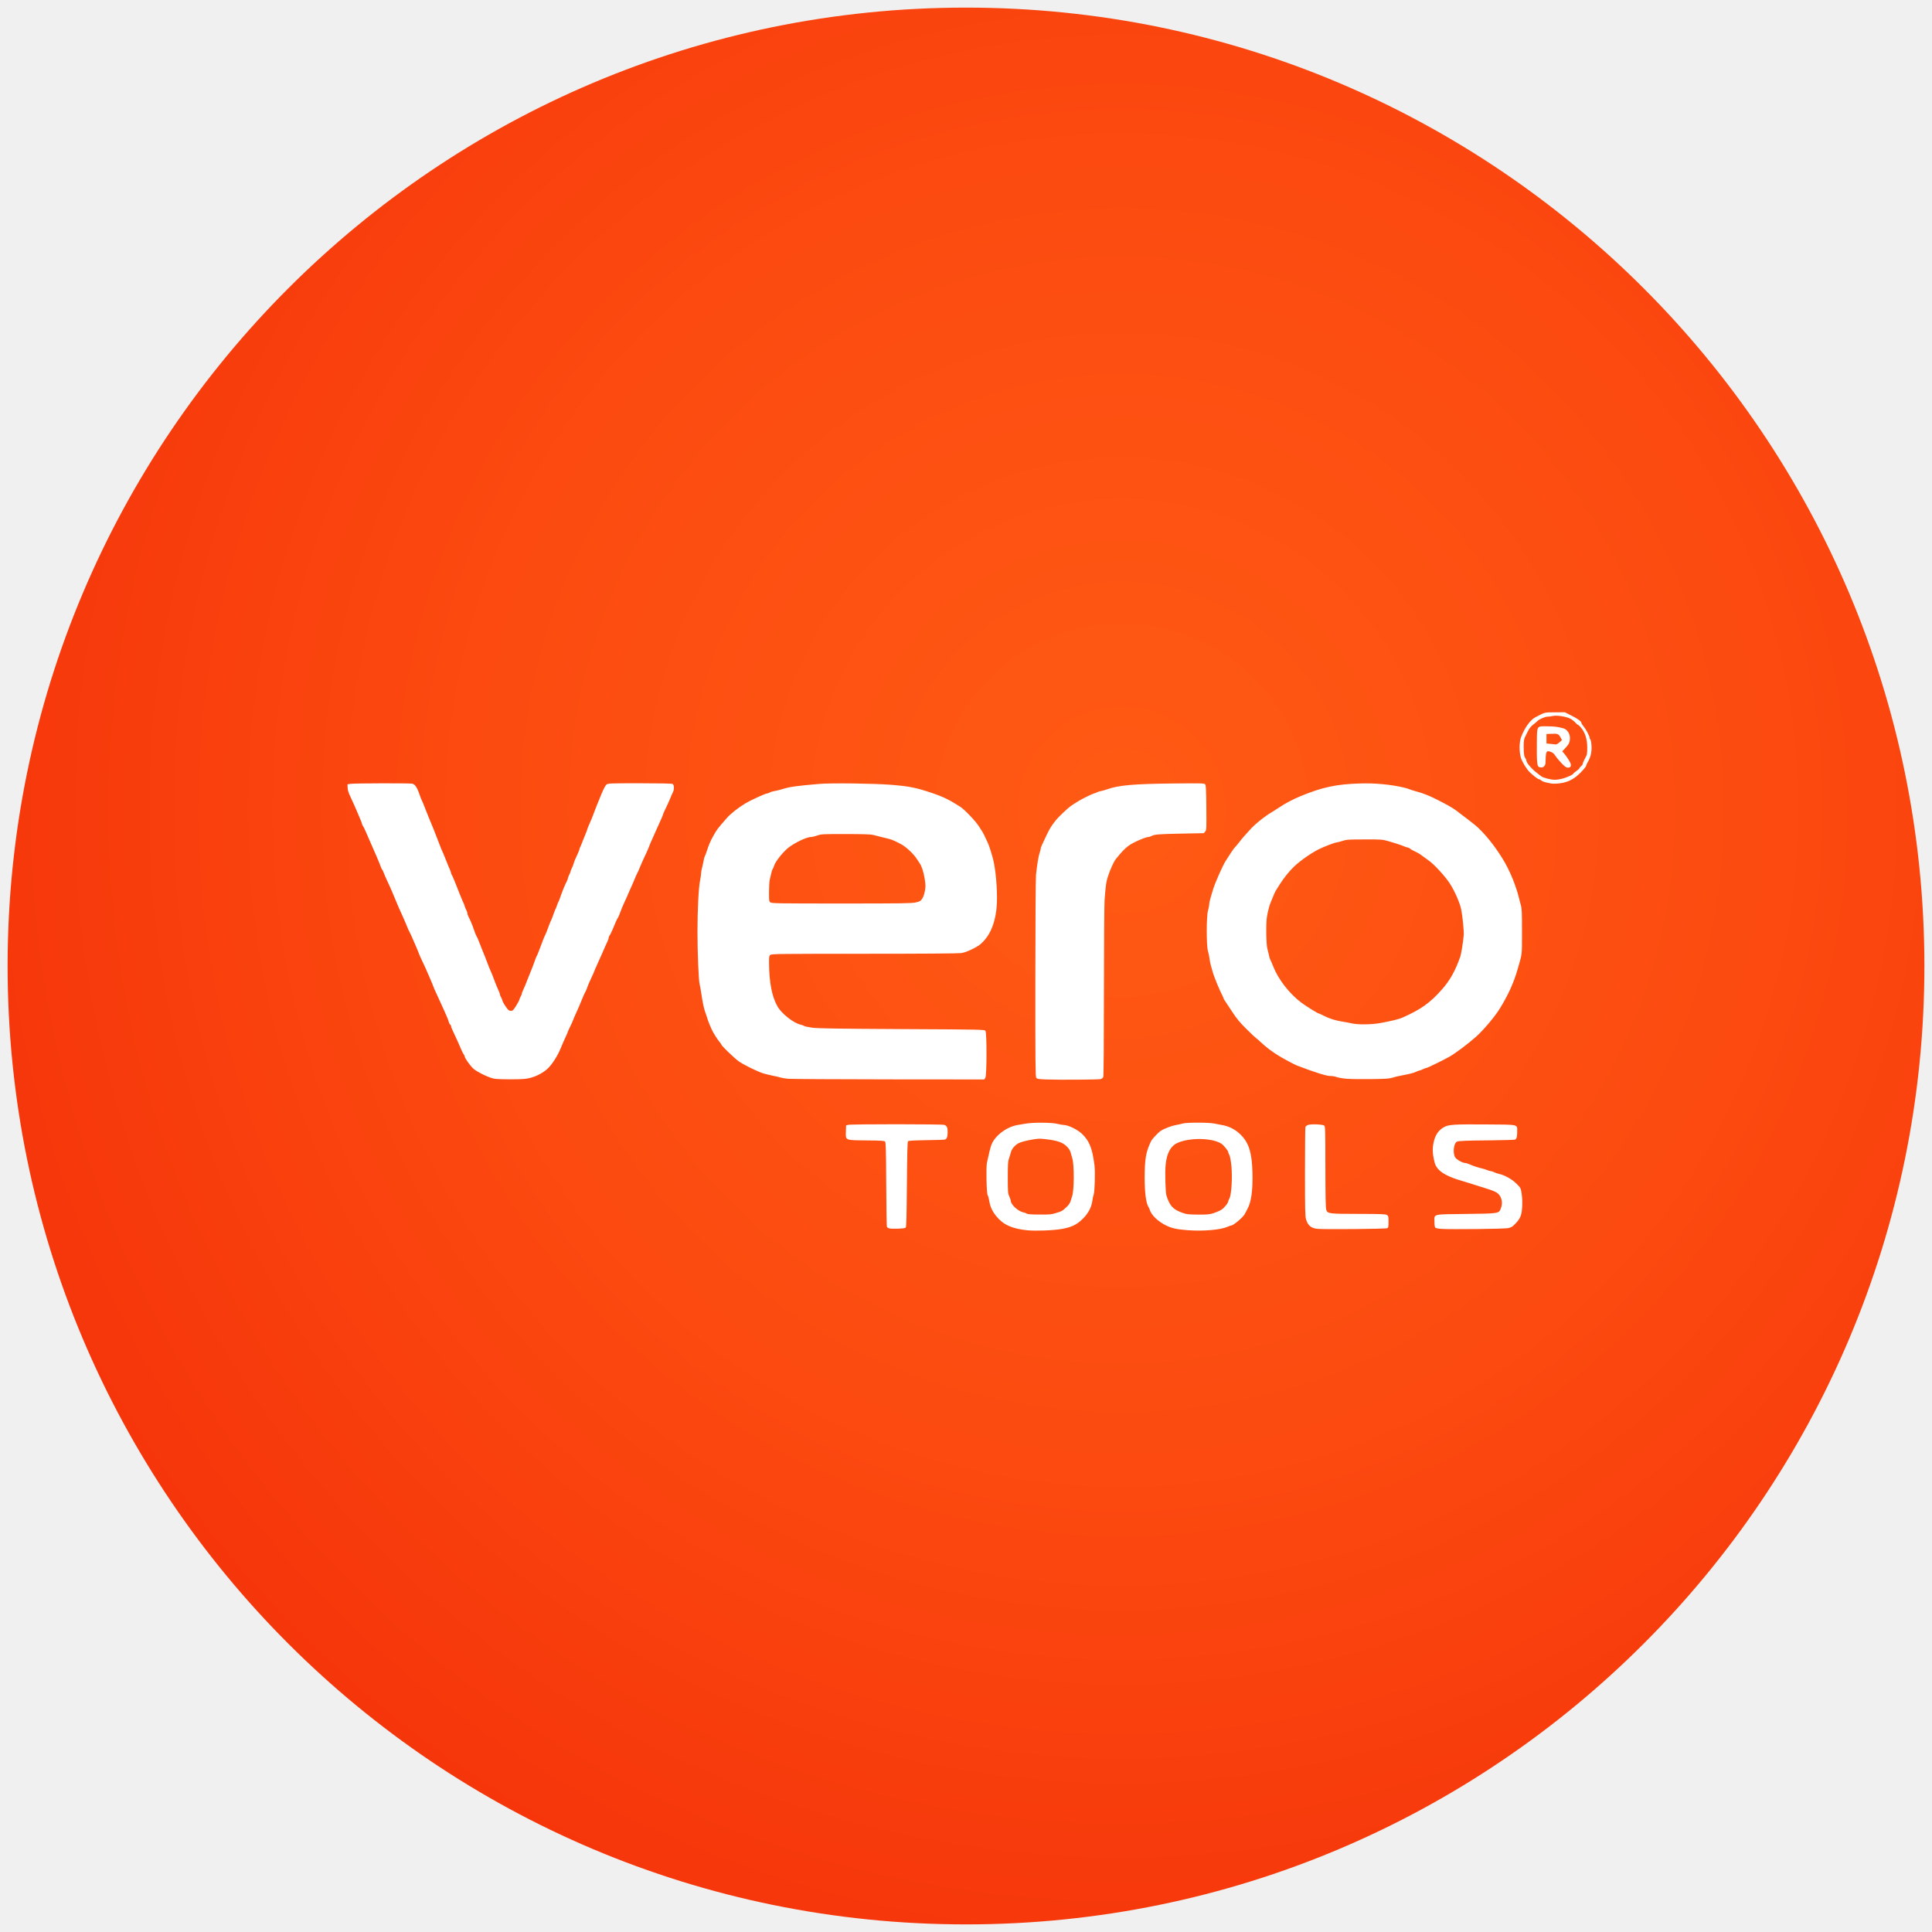
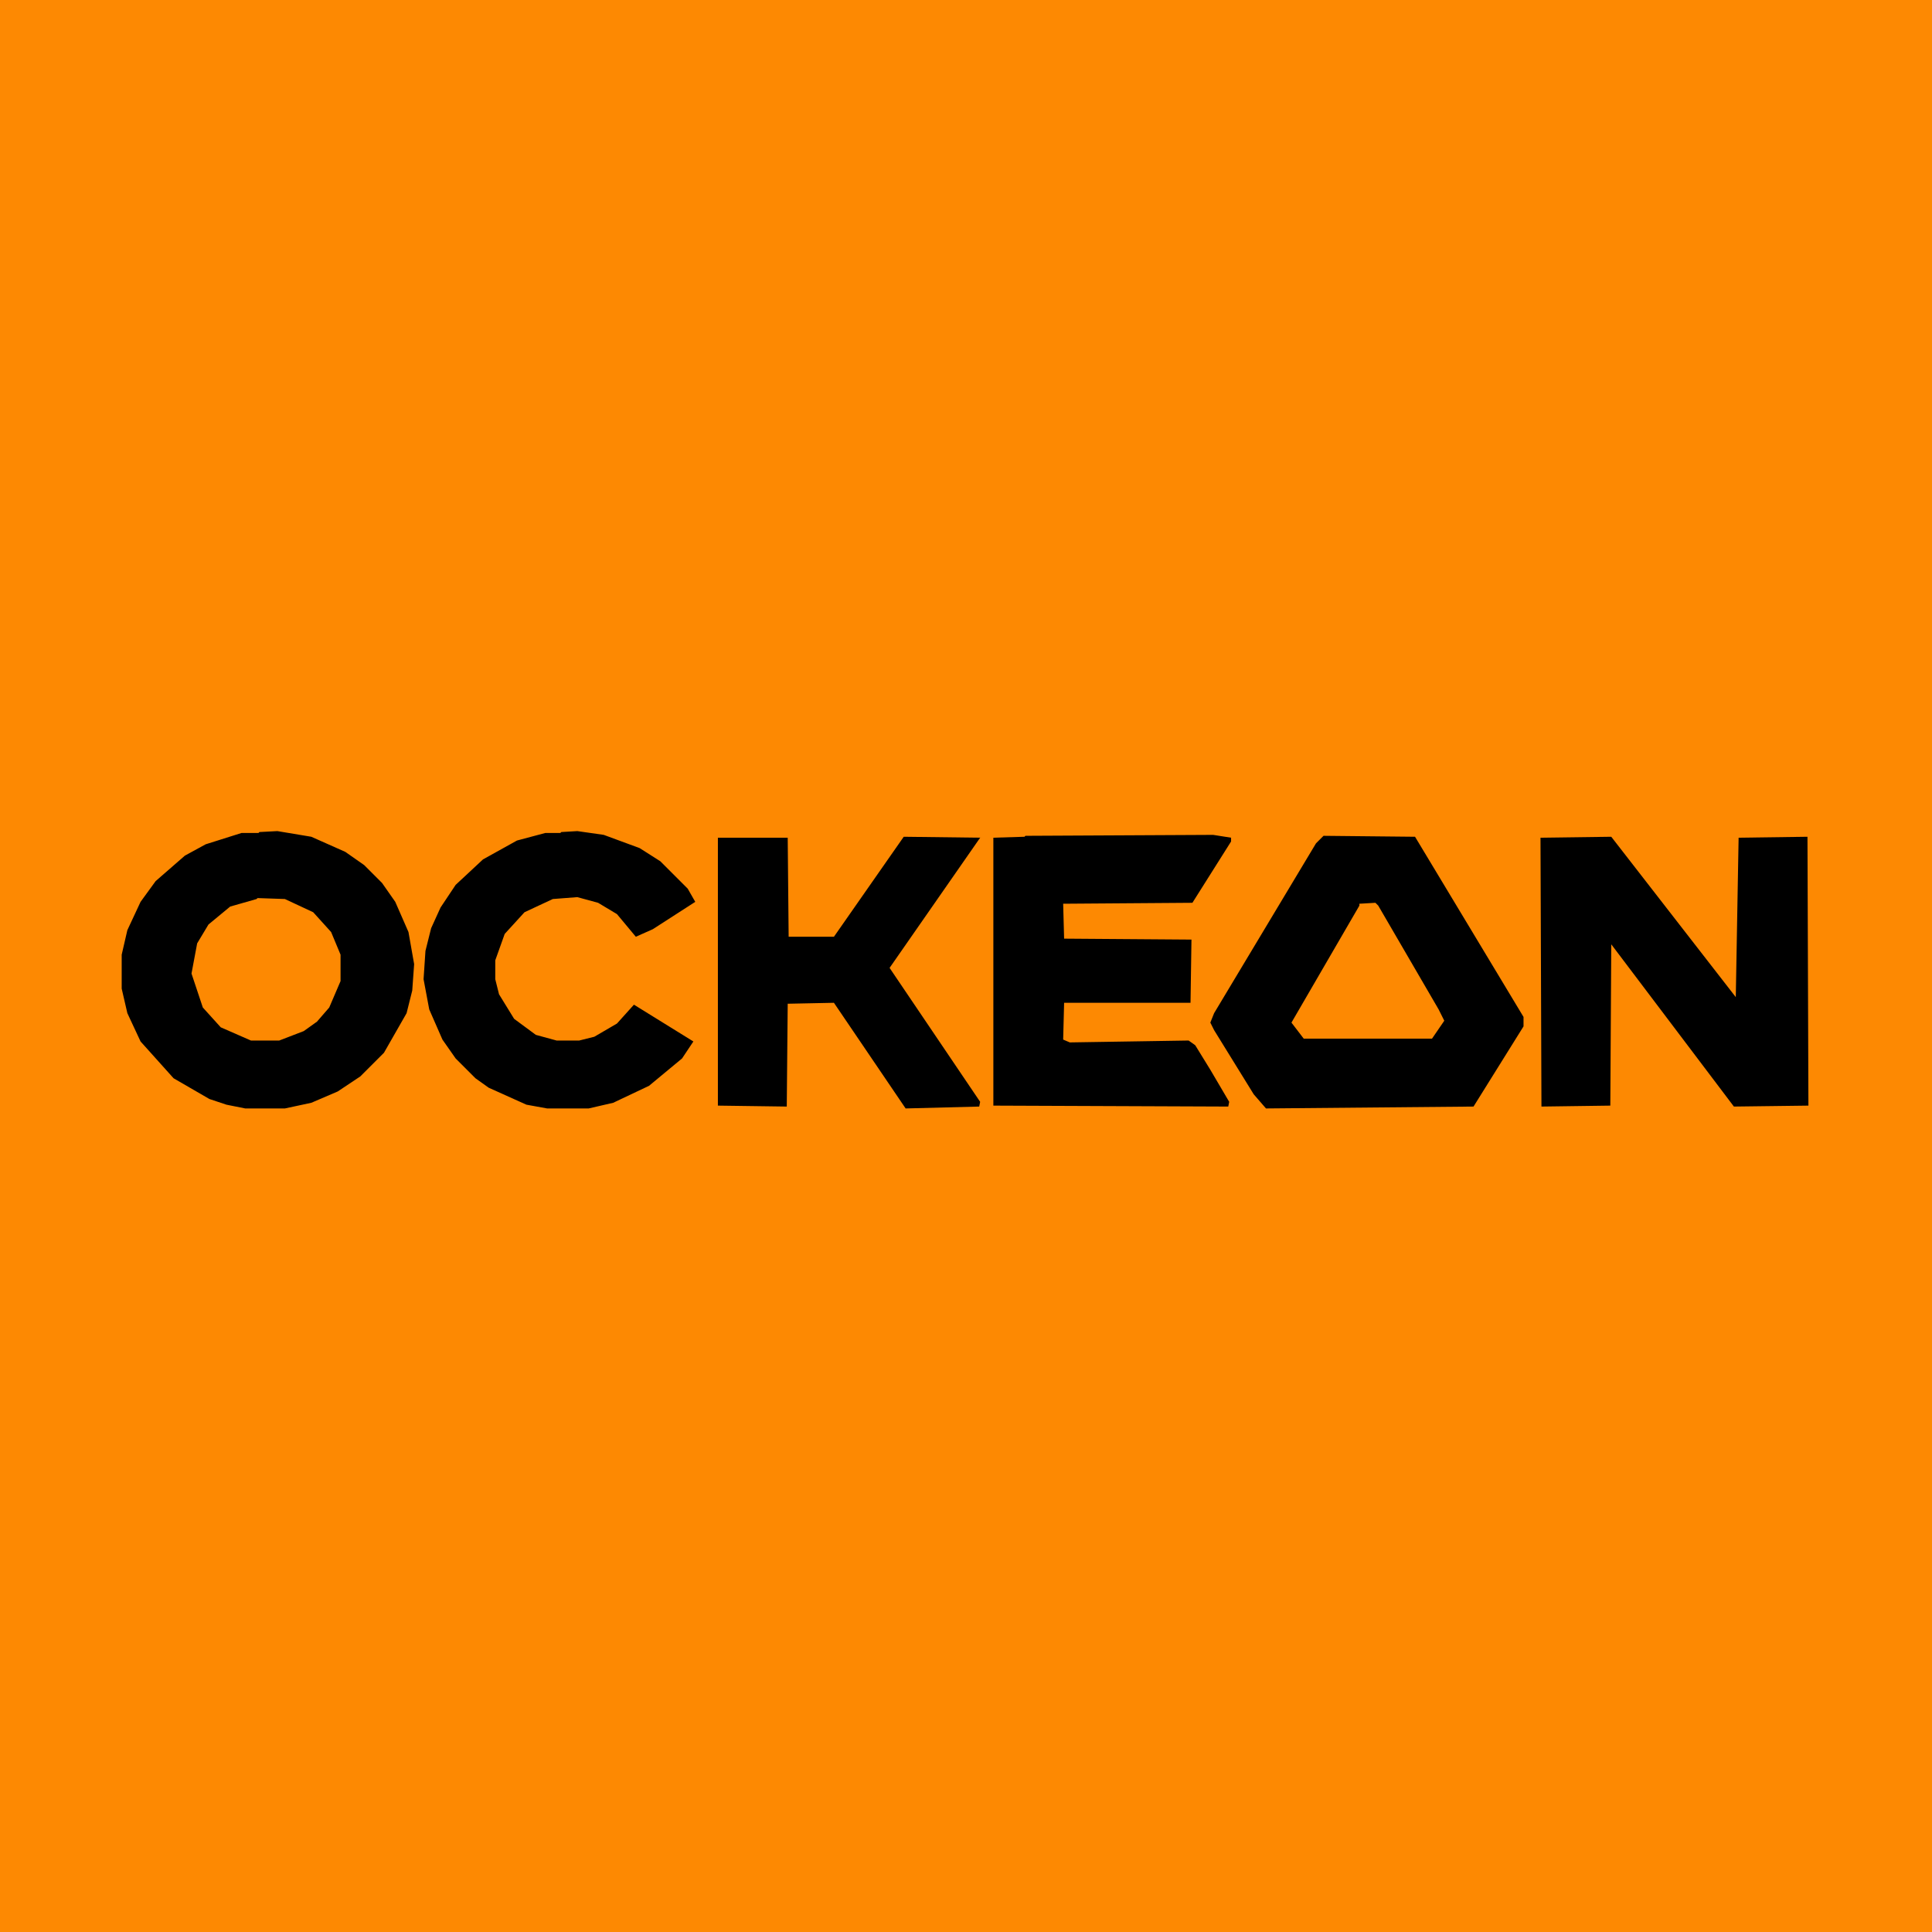
- <svg xmlns="http://www.w3.org/2000/svg" viewBox="0 0 711 711" width="711" height="711">
-   <defs>
-     <radialGradient id="vt-g" cx="58%" cy="42%" r="62%">
-       <stop offset="0" stop-color="#FF5A14" />
-       <stop offset="0.55" stop-color="#FC4A10" />
-       <stop offset="1" stop-color="#F5340A" />
-     </radialGradient>
-   </defs>
-   <circle cx="355.5" cy="355.5" r="352.70" fill="url(#vt-g)" />
-   <path fill="#FFFFFF" fill-rule="nonzero" d="M378.00 452.75C372.45 452.19 369.19 450.71 366.67 447.61C365.17 445.77 364.37 444.04 364.04 441.87C363.89 440.96 363.64 440.04 363.47 439.84C363.06 439.34 362.84 429.60 363.21 427.88C363.90 424.60 364.48 422.28 364.86 421.29C366.12 417.93 370.50 414.65 374.59 413.99C375.30 413.88 376.66 413.66 377.62 413.49C380.36 413.03 387.03 413.08 389.08 413.58C390.01 413.81 391.08 414.00 391.45 414.00C393.03 414.00 396.54 415.69 398.14 417.23C400.93 419.90 401.98 422.53 402.79 428.88C403.09 431.24 402.88 438.64 402.48 439.66C402.32 440.06 402.11 441.06 402.00 441.91C401.69 444.31 400.47 446.59 398.41 448.60C396.22 450.73 394.36 451.62 390.75 452.27C387.70 452.82 381.13 453.06 378.00 452.75ZM437.12 452.73C433.18 452.44 431.21 452.01 429.12 450.98C426.12 449.49 423.71 447.18 423.12 445.21C423.03 444.89 422.79 444.37 422.59 444.06C421.76 442.73 421.25 438.82 421.25 433.56C421.25 426.54 421.71 423.87 423.58 420.02C424.02 419.11 426.23 416.77 427.25 416.12C428.59 415.28 431.28 414.26 432.83 414.01C433.57 413.89 434.68 413.64 435.28 413.47C436.75 413.04 444.86 413.05 446.88 413.48C447.70 413.66 448.94 413.90 449.62 414.01C452.41 414.47 454.83 415.75 456.81 417.81C459.68 420.80 460.75 424.39 460.92 431.62C461.08 438.05 460.49 442.31 459.09 444.89C458.72 445.57 458.26 446.44 458.06 446.83C457.45 448.01 453.91 450.98 453.09 451.00C452.94 451.00 452.32 451.22 451.72 451.48C449.14 452.61 442.88 453.15 437.12 452.73ZM484.85 452.23C482.53 452.01 481.31 451.00 480.65 448.77C480.30 447.58 480.25 445.34 480.25 431.39C480.26 422.58 480.32 415.13 480.40 414.82C480.50 414.48 480.88 414.16 481.43 413.98C482.58 413.60 486.81 413.78 487.35 414.23C487.71 414.53 487.75 416.11 487.76 429.47C487.77 440.34 487.86 444.61 488.08 445.23C488.58 446.66 488.95 446.71 500.01 446.73C508.53 446.75 509.97 446.80 510.44 447.14C510.94 447.49 511.00 447.74 511.00 449.63C511.00 451.46 510.94 451.77 510.51 451.99C509.98 452.28 487.52 452.48 484.85 452.23ZM530.45 452.25C529.39 452.18 528.38 451.98 528.21 451.81C528.02 451.62 527.89 450.78 527.89 449.63C527.87 446.66 526.94 446.90 539.45 446.75C551.68 446.60 551.60 446.61 552.34 444.69C553.19 442.45 552.57 440.04 550.83 438.91C550.31 438.56 548.92 437.99 547.75 437.63C546.58 437.26 545.12 436.80 544.50 436.60C543.88 436.39 542.87 436.08 542.25 435.89C541.63 435.71 540.79 435.44 540.38 435.30C539.96 435.15 538.78 434.79 537.75 434.50C533.58 433.30 530.64 431.82 529.28 430.24C528.35 429.15 528.13 428.66 527.72 426.81C527.13 424.11 527.13 422.12 527.72 419.88C528.37 417.36 529.61 415.72 531.65 414.67C533.25 413.85 535.42 413.73 546.55 413.80C559.18 413.89 558.31 413.70 558.35 416.30C558.38 418.22 558.15 419.13 557.56 419.39C557.32 419.49 553.24 419.62 548.50 419.66C539.63 419.74 536.93 419.84 536.21 420.13C535.00 420.59 534.55 424.34 535.51 425.90C536.04 426.75 538.25 428.00 539.23 428.00C539.51 428.00 540.22 428.22 540.81 428.48C542.10 429.07 544.02 429.71 545.38 430.00C545.92 430.12 546.79 430.39 547.30 430.61C547.82 430.82 548.43 431.00 548.68 431.00C548.92 431.00 549.46 431.18 549.86 431.39C550.26 431.60 551.09 431.88 551.70 432.02C553.82 432.49 556.53 434.03 558.14 435.66C559.66 437.19 559.66 437.20 559.99 439.33C560.21 440.71 560.27 442.42 560.18 444.12C560.00 447.27 559.52 448.43 557.61 450.40C556.55 451.49 556.13 451.74 554.99 451.97C553.57 452.26 533.99 452.48 530.45 452.25ZM327.09 452.01C326.79 451.89 326.48 451.66 326.39 451.52C326.29 451.37 326.19 444.32 326.14 435.85C326.08 422.96 326.01 420.40 325.71 420.10C325.42 419.82 324.09 419.73 318.98 419.69C310.90 419.61 311.20 419.74 311.30 416.44L311.38 414.16L312.11 413.96C313.25 413.66 346.75 413.67 347.55 413.97C348.46 414.32 348.75 414.96 348.75 416.59C348.75 418.26 348.44 419.16 347.79 419.36C347.53 419.45 344.42 419.56 340.88 419.60C336.45 419.67 334.37 419.78 334.17 419.98C333.95 420.20 333.84 424.50 333.75 435.87C333.65 448.19 333.56 451.54 333.30 451.80C332.91 452.19 327.91 452.36 327.09 452.01ZM388.40 446.48C390.73 445.78 391.01 445.63 392.46 444.24C393.34 443.40 393.80 442.72 394.01 441.96C394.17 441.36 394.41 440.60 394.54 440.27C395.32 438.29 395.37 428.61 394.61 426.25C394.41 425.63 394.14 424.68 394.00 424.12C393.86 423.57 393.37 422.73 392.91 422.24C391.21 420.41 389.38 419.75 384.55 419.20C382.49 418.97 381.88 419.00 379.17 419.50C377.50 419.81 375.60 420.33 374.96 420.65C373.54 421.36 372.32 422.79 371.99 424.12C371.86 424.68 371.55 425.69 371.31 426.38C370.94 427.43 370.88 428.53 370.88 433.38C370.89 438.76 370.93 439.20 371.45 440.34C371.75 441.01 372.00 441.75 372.00 441.97C372.00 443.28 374.67 445.75 376.50 446.13C376.98 446.23 377.49 446.40 377.62 446.50C378.10 446.87 378.89 446.94 382.77 446.97C386.05 447.00 386.94 446.92 388.40 446.48ZM446.62 446.45C447.59 446.14 448.87 445.58 449.48 445.20C450.49 444.57 452.00 442.73 452.00 442.12C452.00 441.98 452.21 441.48 452.46 441.00C453.20 439.60 453.58 433.24 453.17 429.12C452.97 427.13 452.68 425.57 452.42 425.07C452.19 424.63 452.00 424.16 452.00 424.02C452.00 423.51 450.38 421.49 449.50 420.91C446.24 418.75 437.98 418.57 433.45 420.55C430.80 421.72 429.39 424.30 428.96 428.75C428.70 431.50 428.90 438.82 429.26 439.97C430.49 443.81 431.66 445.08 435.16 446.33C436.69 446.89 437.29 446.95 440.88 446.98C444.38 447.00 445.09 446.94 446.62 446.45ZM384.92 397.25C382.11 397.14 381.66 397.06 381.35 396.64C381.05 396.23 381.00 390.84 381.02 360.14C381.03 340.33 381.14 323.17 381.26 322.00C381.60 318.54 382.20 314.95 382.61 313.78C382.82 313.18 383.00 312.52 383.00 312.31C383.00 311.90 383.27 311.27 385.21 307.22C386.34 304.85 386.91 303.96 388.65 301.74C389.44 300.74 393.07 297.30 394.00 296.67C396.36 295.07 397.82 294.21 399.99 293.16C401.29 292.52 402.47 292.00 402.61 292.00C402.76 292.00 403.19 291.83 403.57 291.63C403.96 291.43 404.69 291.20 405.20 291.11C405.71 291.03 406.69 290.75 407.38 290.50C411.54 288.98 417.31 288.47 431.77 288.33C442.32 288.22 443.19 288.25 443.52 288.65C443.81 289.00 443.89 290.61 443.95 297.25C444.02 305.04 444.00 305.45 443.53 306.02L443.04 306.62L434.82 306.78C426.32 306.95 424.93 307.06 423.79 307.65C423.43 307.84 422.96 308.00 422.77 308.00C421.58 308.00 416.76 310.12 415.25 311.30C413.72 312.50 412.87 313.39 410.67 316.12C409.86 317.13 408.65 319.77 407.77 322.44C407.08 324.56 406.97 325.28 406.50 331.12C406.38 332.64 406.27 347.79 406.26 364.80C406.26 383.15 406.16 395.97 406.02 396.33C405.88 396.68 405.49 397.01 405.08 397.12C404.26 397.34 389.60 397.43 384.92 397.25ZM181.95 396.98C180.12 396.71 175.73 394.61 174.22 393.29C173.05 392.25 171.00 389.37 171.00 388.75C171.00 388.57 170.84 388.24 170.65 388.02C170.46 387.80 170.06 387.01 169.75 386.25C169.44 385.49 168.88 384.20 168.49 383.38C166.34 378.76 166.00 377.99 166.00 377.67C166.00 377.47 165.84 377.18 165.64 377.01C165.44 376.85 165.20 376.36 165.11 375.92C165.02 375.48 164.27 373.66 163.45 371.88C162.63 370.09 161.81 368.29 161.63 367.88C161.45 367.46 160.90 366.26 160.40 365.20C159.91 364.14 159.50 363.20 159.50 363.11C159.50 363.02 158.93 361.64 158.24 360.04C156.52 356.06 156.46 355.92 155.28 353.46C154.72 352.27 154.25 351.22 154.25 351.13C154.25 350.91 151.04 343.48 150.73 343.00C150.43 342.52 150.17 341.94 149.51 340.25C149.21 339.49 148.75 338.43 148.49 337.88C147.38 335.52 146.02 332.38 144.60 328.88C144.27 328.05 143.78 326.93 143.52 326.38C142.11 323.38 141.30 321.56 141.13 321.00C141.03 320.66 140.80 320.21 140.62 320.00C140.45 319.79 140.23 319.34 140.14 319.00C139.94 318.30 137.39 312.31 135.50 308.12C135.25 307.57 134.79 306.51 134.47 305.75C134.16 304.99 133.75 304.20 133.57 303.98C133.40 303.76 133.25 303.44 133.25 303.27C133.25 303.09 132.70 301.69 132.03 300.16C131.36 298.63 130.66 296.99 130.47 296.52C130.28 296.04 129.64 294.65 129.05 293.41C128.28 291.81 127.96 290.80 127.93 289.90L127.88 288.63L129.00 288.46C130.40 288.24 150.65 288.19 151.70 288.40C152.71 288.60 153.53 289.82 154.39 292.38C154.77 293.48 155.16 294.49 155.26 294.62C155.37 294.76 155.86 295.94 156.36 297.25C156.86 298.56 157.37 299.85 157.49 300.12C158.33 302.02 160.72 307.97 161.41 309.88C161.75 310.84 162.18 311.96 162.37 312.38C162.55 312.79 162.93 313.63 163.21 314.25C163.48 314.87 164.01 316.16 164.37 317.12C164.73 318.09 165.25 319.34 165.52 319.90C165.78 320.47 166.00 321.09 166.00 321.29C166.00 321.49 166.10 321.76 166.23 321.89C166.44 322.11 167.57 324.83 169.38 329.50C169.84 330.67 170.39 331.96 170.60 332.38C170.82 332.79 171.00 333.27 171.00 333.44C171.00 333.61 171.22 334.17 171.50 334.68C171.78 335.20 172.00 335.83 172.00 336.08C172.00 336.34 172.16 336.85 172.35 337.21C173.05 338.52 173.93 340.66 174.50 342.38C174.81 343.34 175.20 344.29 175.36 344.50C175.52 344.71 175.97 345.72 176.36 346.75C176.74 347.78 177.25 349.07 177.49 349.62C177.74 350.18 178.17 351.24 178.46 352.00C179.92 355.87 180.28 356.77 180.60 357.42C180.79 357.81 181.20 358.80 181.50 359.62C182.27 361.73 182.96 363.45 183.52 364.64C183.78 365.20 184.00 365.82 184.00 366.02C184.00 366.22 184.15 366.61 184.34 366.88C184.52 367.15 184.75 367.68 184.84 368.06C185.01 368.74 185.77 370.04 186.76 371.31C187.12 371.78 187.52 372.00 188.02 372.00C188.65 372.00 188.90 371.76 189.87 370.26C190.48 369.30 191.06 368.20 191.16 367.82C191.25 367.44 191.48 366.90 191.66 366.63C191.85 366.36 192.00 365.98 192.00 365.78C192.00 365.59 192.28 364.85 192.61 364.15C192.95 363.45 193.63 361.81 194.12 360.50C194.62 359.19 195.29 357.51 195.62 356.75C195.94 355.99 196.46 354.64 196.75 353.75C197.05 352.86 197.39 352.01 197.51 351.87C197.63 351.72 198.07 350.65 198.50 349.49C199.61 346.46 200.53 344.16 200.74 343.88C200.84 343.74 201.29 342.62 201.73 341.38C202.17 340.15 202.62 339.02 202.73 338.88C202.84 338.74 203.24 337.73 203.63 336.62C204.02 335.52 204.41 334.51 204.51 334.38C204.61 334.24 204.83 333.68 205.00 333.12C205.17 332.57 205.40 332.01 205.51 331.88C205.62 331.74 205.95 330.89 206.25 330.00C206.85 328.21 208.07 325.24 208.64 324.21C208.84 323.85 209.00 323.39 209.00 323.20C209.00 323.01 209.22 322.41 209.50 321.88C209.78 321.34 210.00 320.77 210.00 320.62C210.00 320.48 210.21 319.94 210.47 319.43C210.73 318.92 211.02 318.19 211.11 317.81C211.19 317.43 211.43 316.79 211.62 316.38C212.60 314.30 213.25 312.75 213.25 312.51C213.25 312.36 213.36 312.05 213.49 311.81C213.62 311.57 214.03 310.59 214.40 309.62C214.77 308.66 215.26 307.43 215.50 306.88C215.74 306.32 216.02 305.59 216.11 305.25C216.21 304.91 216.46 304.23 216.68 303.75C217.76 301.33 218.00 300.73 218.62 299.00C218.99 297.97 219.45 296.79 219.63 296.38C219.82 295.96 220.21 295.01 220.51 294.25C221.94 290.63 222.66 289.16 223.22 288.72C223.79 288.27 224.41 288.25 235.43 288.25C242.95 288.25 247.20 288.34 247.52 288.51C248.13 288.83 248.18 290.53 247.61 291.62C247.39 292.03 246.93 293.10 246.57 294.00C246.21 294.89 245.49 296.49 244.96 297.55C244.43 298.61 244.00 299.59 244.00 299.74C244.00 299.89 243.57 300.94 243.04 302.07C242.51 303.20 241.81 304.74 241.49 305.50C241.17 306.26 240.50 307.77 239.99 308.88C239.48 309.98 238.98 311.16 238.88 311.50C238.69 312.10 236.97 315.95 236.52 316.77C236.40 316.98 235.95 318.05 235.51 319.13C235.08 320.22 234.63 321.22 234.51 321.37C234.40 321.51 233.97 322.47 233.56 323.50C233.15 324.53 232.40 326.24 231.90 327.30C231.41 328.36 231.00 329.29 231.00 329.36C231.00 329.43 230.50 330.54 229.89 331.83C229.28 333.11 228.54 334.89 228.25 335.77C227.95 336.65 227.57 337.54 227.40 337.75C227.24 337.96 226.86 338.69 226.57 339.38C226.29 340.06 225.74 341.36 225.37 342.25C224.99 343.14 224.53 344.05 224.34 344.27C224.15 344.49 224.00 344.88 224.00 345.14C224.00 345.41 223.82 345.96 223.60 346.38C223.39 346.79 222.48 348.81 221.59 350.88C220.70 352.94 219.69 355.19 219.36 355.88C219.02 356.57 218.75 357.22 218.75 357.32C218.75 357.42 218.19 358.67 217.51 360.10C216.83 361.53 216.20 363.03 216.10 363.42C216.01 363.81 215.74 364.46 215.49 364.88C215.25 365.29 214.80 366.24 214.50 367.00C213.52 369.44 212.71 371.33 211.88 373.12C211.43 374.09 210.98 375.14 210.88 375.46C210.79 375.78 210.32 376.81 209.85 377.76C209.38 378.71 209.00 379.55 209.00 379.63C209.00 379.71 208.71 380.42 208.35 381.20C207.99 381.99 207.50 383.07 207.25 383.62C207.00 384.18 206.59 385.13 206.35 385.75C205.27 388.48 203.13 391.81 201.50 393.31C199.37 395.25 196.24 396.68 193.38 397.01C190.97 397.29 183.94 397.27 181.95 396.98ZM289.98 397.00C288.94 396.90 287.69 396.69 287.21 396.53C286.73 396.37 285.50 396.08 284.48 395.89C283.46 395.69 281.89 395.31 280.99 395.05C278.85 394.41 273.50 391.78 271.75 390.50C270.26 389.42 265.50 384.83 265.50 384.48C265.50 384.36 265.18 383.90 264.80 383.45C264.41 382.99 263.79 382.12 263.42 381.50C263.05 380.88 262.64 380.21 262.51 380.00C261.97 379.11 260.75 376.27 260.37 375.00C260.15 374.24 259.79 373.18 259.58 372.62C259.07 371.28 258.57 368.92 258.11 365.75C257.91 364.31 257.62 362.73 257.48 362.25C257.11 360.96 256.68 350.87 256.68 343.12C256.67 335.21 257.09 326.60 257.62 324.12C257.82 323.16 258.00 321.98 258.00 321.50C258.00 321.02 258.23 319.78 258.50 318.75C258.77 317.72 258.99 316.67 259.00 316.41C259.00 316.16 259.17 315.60 259.37 315.16C259.57 314.73 259.90 313.87 260.10 313.25C260.77 311.12 261.46 309.50 262.40 307.81C263.82 305.26 263.90 305.15 267.38 301.16C268.83 299.49 271.57 297.31 274.28 295.67C276.18 294.52 281.68 292.00 282.30 292.00C282.48 292.00 282.95 291.83 283.35 291.62C283.74 291.41 284.53 291.18 285.10 291.10C285.66 291.02 286.80 290.75 287.62 290.49C290.66 289.54 292.76 289.24 301.62 288.48C305.86 288.11 321.88 288.32 328.00 288.82C334.53 289.35 337.10 289.86 342.75 291.75C346.97 293.16 349.44 294.35 353.41 296.92C354.96 297.91 358.95 302.09 360.18 304.00C360.67 304.76 361.25 305.66 361.47 306.00C361.85 306.59 362.20 307.30 363.45 310.00C363.96 311.10 364.56 312.91 365.38 315.85C366.39 319.43 367.10 327.46 366.86 332.50C366.57 338.46 364.93 343.15 362.04 346.28C360.78 347.65 360.05 348.17 357.94 349.22C356.22 350.08 354.84 350.58 353.75 350.75C352.74 350.90 339.35 351.00 318.12 351.00C287.75 351.00 284.05 351.04 283.56 351.39C283.04 351.75 283.00 351.95 283.02 354.58C283.08 361.63 284.11 366.87 286.13 370.38C287.70 373.12 292.09 376.55 294.76 377.12C295.23 377.22 295.78 377.43 295.96 377.58C296.15 377.73 297.50 378.01 298.96 378.21C301.06 378.48 308.05 378.59 331.96 378.72C361.60 378.87 362.30 378.89 362.65 379.36C363.20 380.12 363.17 395.90 362.61 396.69L362.22 397.25L327.05 397.22C307.70 397.20 291.02 397.10 289.98 397.00ZM495.75 397.01C494.31 396.90 492.63 396.63 492.03 396.41C491.43 396.18 490.47 396.00 489.91 395.99C488.84 395.99 488.25 395.86 485.50 395.04C484.12 394.63 480.04 393.19 477.38 392.16C476.40 391.79 472.55 389.73 470.61 388.55C468.20 387.08 466.01 385.44 464.12 383.66C463.16 382.76 462.30 382.01 462.22 382.01C462.13 382.00 460.60 380.56 458.83 378.81C456.20 376.21 455.18 374.98 453.39 372.24C452.18 370.39 450.98 368.57 450.72 368.20C450.46 367.83 450.25 367.43 450.25 367.32C450.25 367.21 450.07 366.79 449.85 366.38C448.90 364.58 446.79 359.49 446.38 358.00C446.14 357.11 445.79 355.87 445.60 355.25C445.42 354.63 445.20 353.51 445.11 352.75C445.03 351.99 444.77 350.76 444.54 350.00C443.93 347.98 443.96 337.00 444.58 335.02C444.81 334.27 445.00 333.31 445.00 332.89C444.99 332.17 445.34 330.83 446.53 327.00C447.23 324.75 449.93 318.66 450.96 317.00C452.53 314.47 454.12 312.13 454.53 311.75C454.76 311.54 455.42 310.76 456.00 310.00C456.58 309.24 457.46 308.18 457.96 307.63C458.46 307.09 459.38 306.07 460.00 305.36C461.80 303.31 465.65 300.24 468.28 298.74C468.63 298.54 469.72 297.84 470.70 297.19C473.08 295.59 475.61 294.25 478.62 293.00C486.61 289.69 491.88 288.56 500.62 288.32C506.11 288.16 511.73 288.69 516.64 289.83C517.48 290.03 518.38 290.30 518.64 290.44C518.91 290.58 520.25 291.00 521.62 291.37C523.84 291.97 525.99 292.83 528.75 294.22C532.50 296.11 534.68 297.35 535.92 298.30C543.71 304.22 543.18 303.80 545.11 305.75C548.06 308.75 551.27 313.05 553.78 317.38C555.07 319.59 556.77 323.36 557.56 325.75C557.76 326.37 558.07 327.27 558.24 327.75C558.41 328.23 558.69 329.24 558.87 330.00C559.05 330.76 559.40 332.11 559.66 333.00C560.07 334.44 560.12 335.56 560.11 342.88C560.10 351.91 560.26 350.61 558.45 356.88C557.02 361.81 554.98 366.28 551.88 371.28C550.06 374.22 545.92 379.11 543.22 381.52C540.30 384.12 535.62 387.63 533.40 388.89C531.36 390.05 525.32 393.00 524.98 393.01C524.78 393.01 524.17 393.23 523.62 393.50C523.08 393.77 522.48 393.99 522.30 393.99C522.12 394.00 521.62 394.18 521.18 394.41C520.37 394.83 518.84 395.22 515.45 395.86C514.39 396.06 512.98 396.41 512.32 396.63C511.37 396.95 509.82 397.06 504.75 397.12C501.24 397.17 497.19 397.12 495.75 397.01ZM508.00 376.49C511.78 375.81 514.89 375.05 516.12 374.50C523.04 371.40 526.22 369.13 530.68 364.10C533.57 360.84 535.51 357.39 537.34 352.24C537.75 351.11 538.42 346.98 538.67 344.11C538.79 342.69 538.26 337.31 537.74 334.69C537.27 332.31 535.29 327.79 533.54 325.12C531.71 322.32 527.59 317.87 525.54 316.50C525.01 316.14 524.13 315.51 523.60 315.09C522.59 314.30 521.86 313.87 520.09 313.03C519.52 312.76 518.99 312.43 518.90 312.29C518.81 312.15 518.38 311.96 517.94 311.86C517.50 311.77 516.97 311.59 516.76 311.47C516.27 311.21 513.21 310.20 510.62 309.47C508.77 308.94 508.17 308.90 502.12 308.92C496.18 308.93 495.49 308.98 494.03 309.47C493.15 309.76 492.25 310.00 492.03 310.00C491.35 310.00 487.40 311.50 485.26 312.57C482.57 313.91 478.54 316.73 476.28 318.86C474.56 320.48 472.41 323.15 471.02 325.38C470.42 326.34 469.74 327.41 469.52 327.75C469.30 328.09 468.86 329.05 468.54 329.88C468.22 330.70 467.79 331.77 467.57 332.25C467.15 333.18 466.60 335.32 466.25 337.38C465.85 339.69 465.96 347.48 466.40 349.13C466.63 349.95 466.91 351.12 467.03 351.72C467.15 352.33 467.34 352.95 467.45 353.10C467.57 353.25 468.03 354.32 468.48 355.47C470.35 360.31 474.36 365.52 478.82 368.92C480.60 370.27 485.00 373.00 485.41 373.00C485.53 373.00 486.41 373.41 487.38 373.91C489.25 374.88 491.62 375.60 494.25 376.01C495.14 376.14 496.55 376.41 497.38 376.60C499.72 377.14 504.64 377.09 508.00 376.49ZM336.99 332.11C338.49 331.77 338.78 331.61 339.35 330.79C339.74 330.23 340.13 329.13 340.35 327.99C340.66 326.36 340.66 325.81 340.33 323.62C339.96 321.12 339.27 318.92 338.49 317.75C338.27 317.41 337.76 316.64 337.36 316.04C336.17 314.23 333.72 311.90 331.88 310.83C330.28 309.90 328.23 308.98 327.25 308.74C326.63 308.58 325.28 308.25 324.25 308.00C323.22 307.75 321.87 307.41 321.25 307.24C320.48 307.04 317.28 306.94 311.22 306.94C302.78 306.94 302.24 306.96 300.79 307.47C299.94 307.76 298.98 308.00 298.66 308.00C297.09 308.00 293.67 309.52 290.72 311.52C288.58 312.97 285.24 317.08 284.83 318.75C284.75 319.09 284.56 319.53 284.40 319.73C284.25 319.92 283.98 320.71 283.81 321.48C283.63 322.25 283.38 323.32 283.25 323.88C283.13 324.43 283.02 326.42 283.01 328.30C283.00 331.56 283.03 331.74 283.56 332.11C284.05 332.46 286.94 332.50 309.69 332.50C331.96 332.50 335.50 332.45 336.99 332.11ZM570.88 288.35C570.60 288.28 569.79 288.11 569.09 287.97C568.38 287.84 567.54 287.51 567.24 287.24C566.93 286.97 566.51 286.75 566.31 286.75C565.97 286.75 564.02 285.25 562.89 284.11C561.74 282.95 560.17 280.37 559.72 278.92C559.05 276.70 559.07 273.09 559.78 271.25C561.11 267.79 563.14 264.97 565.01 263.98C568.66 262.06 568.33 262.15 572.25 262.14L575.88 262.12L578.25 263.31C580.63 264.49 582.00 265.50 582.00 266.08C582.00 266.25 582.36 266.83 582.81 267.36C583.70 268.44 585.00 270.91 585.00 271.51C585.00 271.73 585.13 272.03 585.29 272.19C585.46 272.36 585.64 273.43 585.70 274.59C585.82 276.83 585.35 278.75 584.26 280.55C583.98 281.00 583.75 281.56 583.75 281.78C583.75 282.01 582.88 283.09 581.81 284.19C579.11 286.97 576.59 288.15 572.88 288.38C572.05 288.43 571.15 288.41 570.88 288.35ZM575.13 286.51C576.90 286.01 579.00 285.03 579.00 284.70C579.00 284.61 579.51 284.18 580.12 283.75C580.74 283.32 581.25 282.86 581.25 282.71C581.25 282.57 581.53 282.23 581.88 281.96C582.22 281.68 582.50 281.26 582.50 281.02C582.50 280.77 582.87 279.91 583.31 279.10C584.08 277.71 584.12 277.48 584.12 275.12C584.11 271.81 583.29 269.36 581.53 267.44C581.19 267.06 580.81 266.75 580.70 266.75C580.58 266.75 580.15 266.37 579.74 265.90C579.33 265.43 578.46 264.77 577.81 264.44C576.32 263.67 572.80 263.16 571.38 263.50C570.83 263.63 569.99 263.74 569.52 263.74C568.57 263.75 566.34 264.73 565.71 265.42C565.48 265.67 564.77 266.27 564.14 266.75C563.39 267.32 562.77 268.10 562.33 269.00C561.97 269.76 561.57 270.54 561.46 270.75C560.86 271.83 560.72 272.57 560.73 274.80C560.74 277.43 560.88 278.35 561.41 279.12C561.60 279.39 561.75 279.80 561.75 280.03C561.75 280.68 563.55 282.81 565.17 284.10C565.97 284.73 566.86 285.43 567.16 285.66C567.87 286.23 570.58 286.94 572.13 286.97C572.81 286.99 574.16 286.78 575.13 286.51ZM566.34 282.25C565.66 281.98 565.51 280.26 565.58 273.33C565.65 266.94 565.45 267.25 569.35 267.29C571.99 267.31 573.17 267.45 575.32 268.02C576.68 268.38 577.75 269.92 577.75 271.52C577.75 273.14 577.46 273.80 576.09 275.26L574.92 276.51L575.43 277.07C576.37 278.11 577.81 280.32 578.02 281.08C578.29 282.03 577.94 282.50 576.97 282.50C576.42 282.50 575.90 282.14 574.73 280.94C573.89 280.08 572.86 278.85 572.44 278.20C571.86 277.30 571.42 276.94 570.60 276.66C569.02 276.12 568.86 276.47 568.77 280.69C568.74 282.09 567.66 282.79 566.34 282.25ZM573.92 273.17L574.83 272.33L574.24 271.28C573.56 270.07 573.23 269.95 570.87 270.05L569.12 270.12L569.12 271.88L569.12 273.62L570.62 273.77C571.45 273.85 572.32 273.93 572.57 273.96C572.81 273.98 573.42 273.62 573.92 273.17Z" />
+ <svg xmlns="http://www.w3.org/2000/svg" viewBox="0 0 1024 1024" width="1024" height="1024">
+   <rect width="1024" height="1024" fill="#FD8902" />
+   <path fill="#000000" fill-rule="evenodd" d="M137.5 441L147 440.5L165 443.5L183 451.5L193 458.5L202.5 468L209.5 478L216.5 494L219.5 511L218.5 525L215.5 537L203.5 558L191 570.5L179 578.5L165 584.5L151 587.5L130 587.5L120 585.5L111 582.5L92 571.5L74.5 552L67.5 537L64.5 524L64.5 506L67.5 493L74.5 478L82.5 467L98 453.5L109 447.5L128 441.5L137 441.5ZM297.5 441L306 440.5L320 442.5L339 449.5L350 456.5L364.5 471L368.5 478L346 492.5L337 496.5L327 484.5L317 478.5L306 475.5L293 476.5L278 483.5L267.5 495L262.5 509L262.5 519L264.5 527L272.5 540L284 548.5L295 551.5L307 551.5L315 549.5L327 542.5L336 532.5L367.5 552L361.5 561L344 575.5L325 584.5L312 587.5L290 587.5L279 585.5L259 576.5L252 571.5L241.5 561L234.5 551L227.5 535L224.5 519L225.5 504L228.5 492L233.5 481L241.5 469L256 455.5L274 445.5L289 441.5L297 441.5ZM543.5 443L643 442.5L652.5 444L652.5 446L632 478.5L563.5 479L564 497.5L631.5 498L631 531.5L564 531.5L563.5 551L567 552.5L630 551.5L633.5 554L641.5 567L651.5 584L651 586.5L526.5 586L526.5 444L543 443.5ZM701.5 443L750 443.5L807.5 539L807.5 544L781 586.5L671 587.5L664.5 580L643.5 546L641.5 542L643.5 537L697.5 447L701 443.5ZM380.5 444L417.5 444L418 496.5L442 496.5L479 443.5L519.5 444L471.5 513L519.5 584L519 586.5L480 587.5L442 531.5L417.5 532L417 586.5L380.5 586L380.5 445ZM816.5 444L854 443.5L920 528.5L921.5 444L958 443.5L958.5 586L919 586.5L854 500.5L853.5 586L817 586.5L816.5 445ZM136.5 476L151 476.5L166 483.5L175.5 494L180.5 506L180.5 520L174.5 534L168 541.5L161 546.5L148 551.5L133 551.5L117 544.5L107.5 534L101.5 516L104.5 500L110.5 490L122 480.5L136 476.5ZM720.5 479L729 478.5L730.5 480L762.5 535L765.5 541L759 550.5L691 550.5L684.5 542L720.5 480Z" />
</svg>
